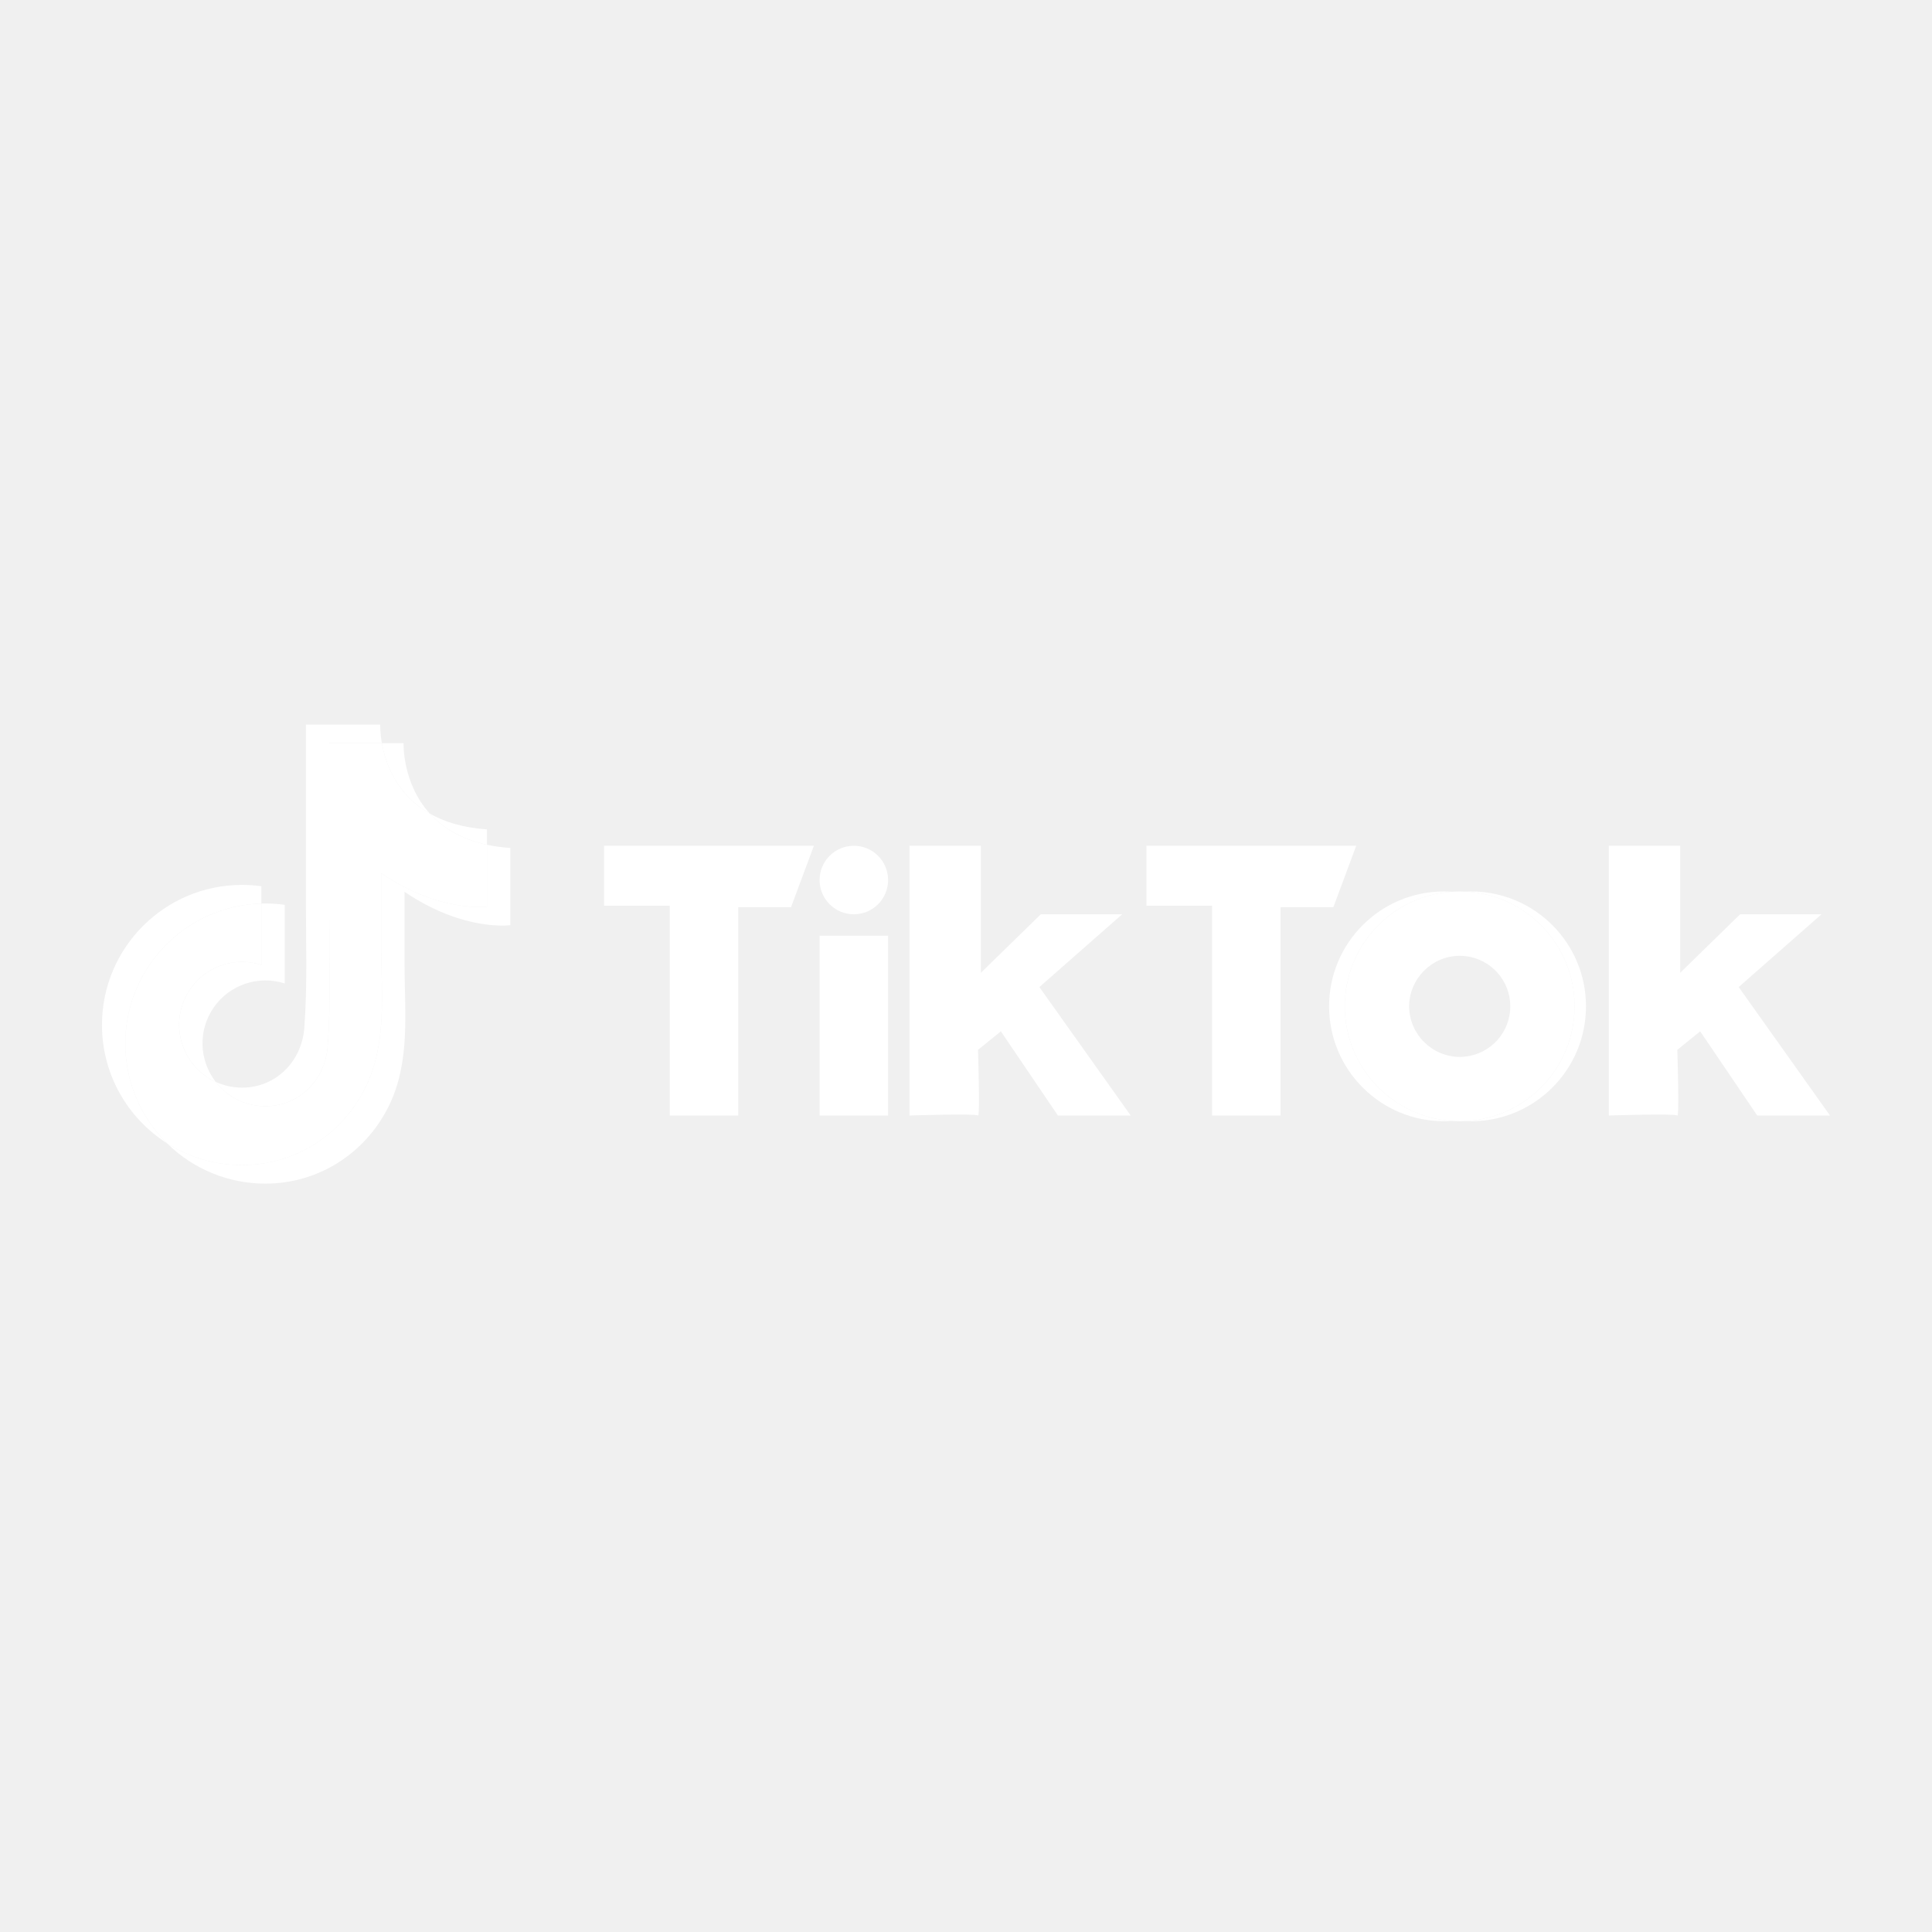
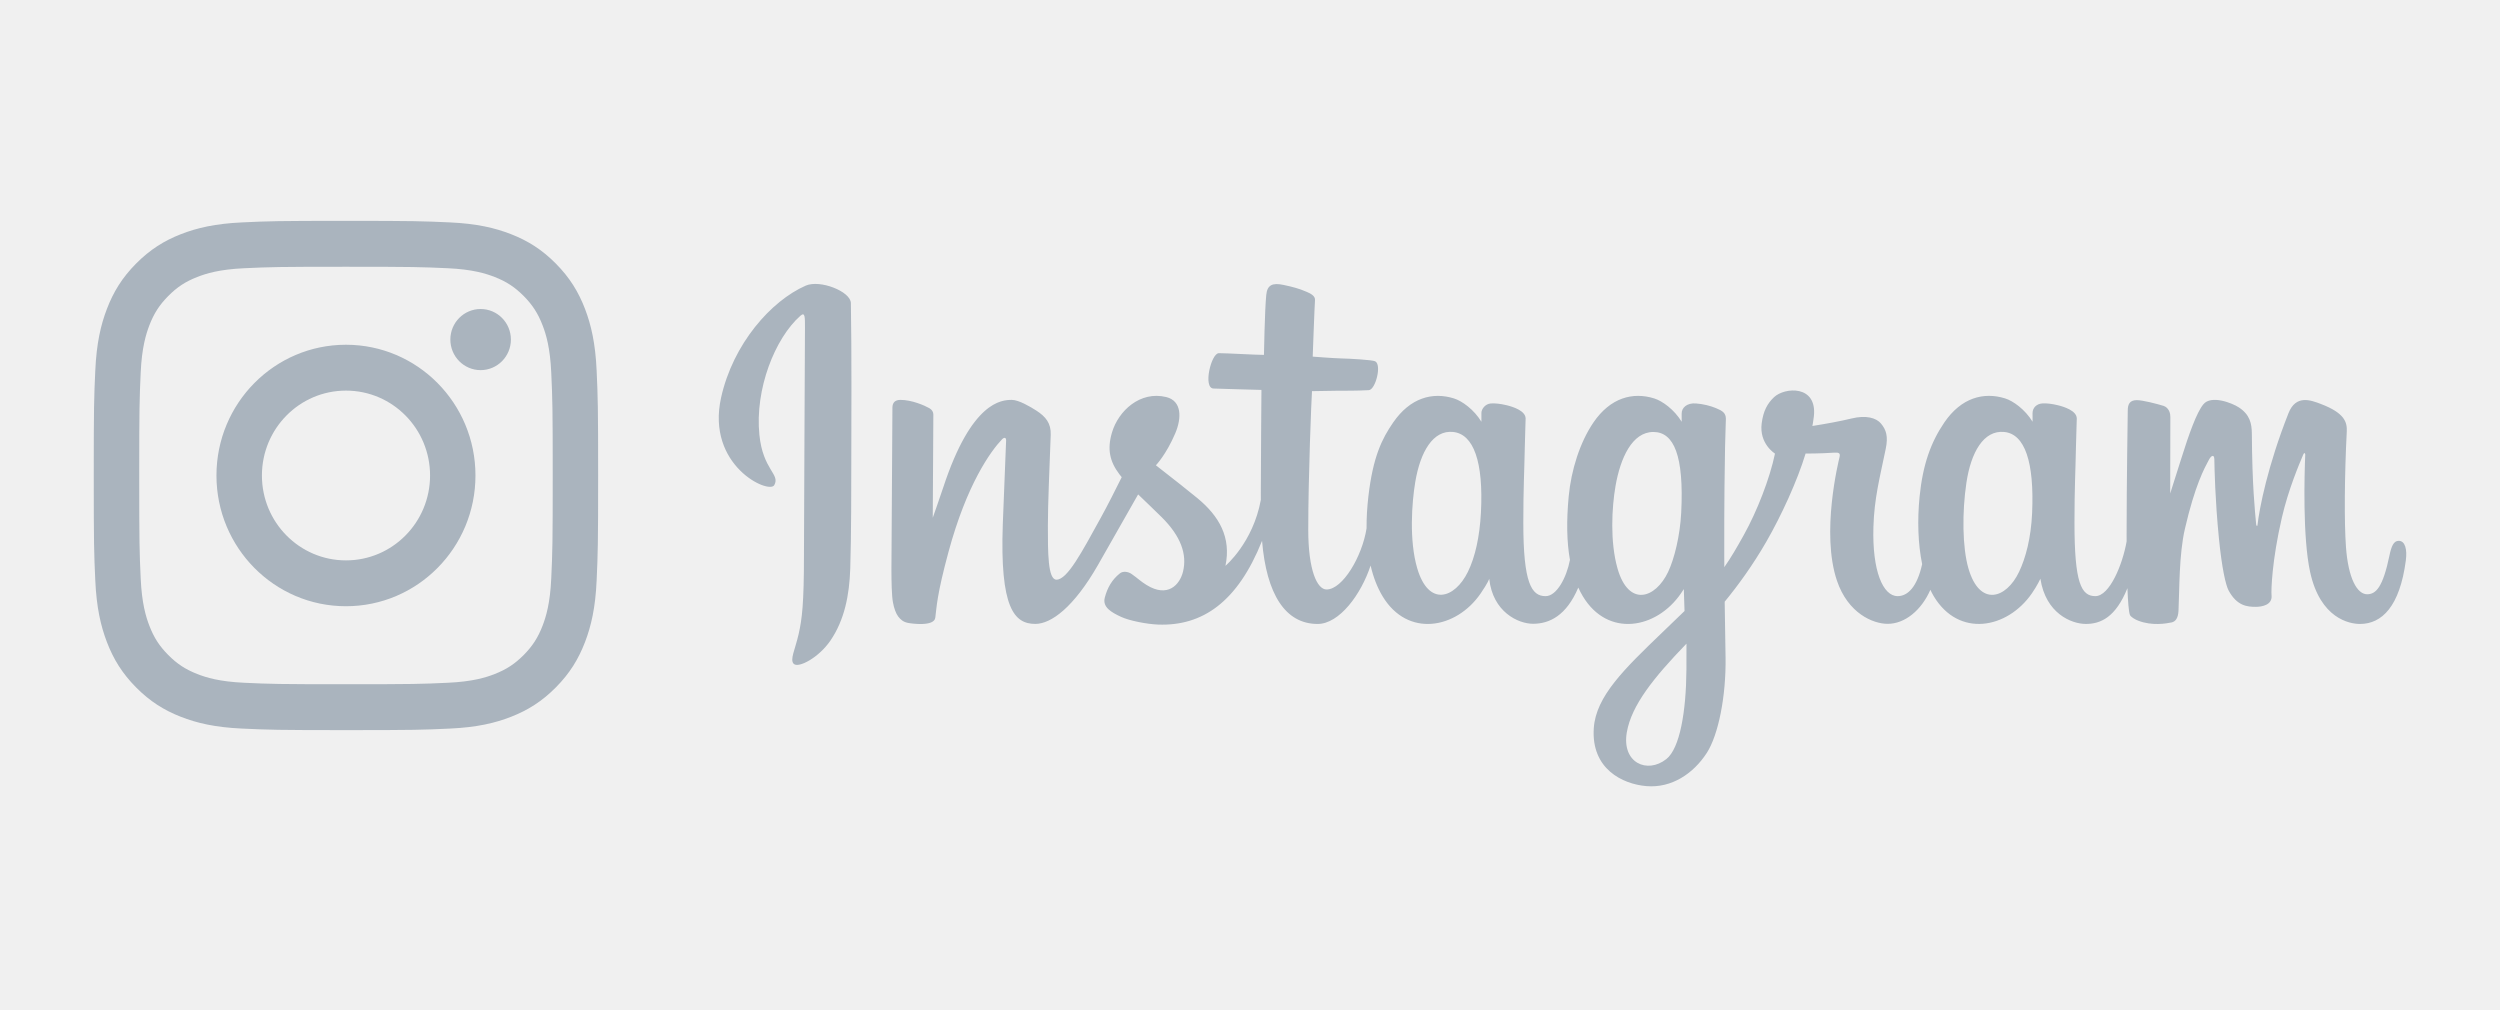
- <svg xmlns="http://www.w3.org/2000/svg" id="SvgjsSvg1064" width="288" height="288" version="1.1">
-   <defs id="SvgjsDefs1065" />
-   <g id="SvgjsG1066" transform="matrix(1,0,0,1,0,0)">
-     <svg data-name="Layer 1" viewBox="0 0 5000 3000" width="288" height="288">
-       <path fill="#ffffff" d="M1112.52 1105.7c-72.13-79.36-68.08-182.44-68.08-182.44H988.33C997.51 975 1025.85 1056.46 1112.52 1105.7zM626.41 1489.25a162.77 162.77 0 00-68.19 310.56 162.76 162.76 0 01178.65-254.6V1341.65a365.36 365.36 0 00-50-3.45c-3.47 0-6.93.06-10.38.16v158.76A162.58 162.58 0 00626.41 1489.25zM1260.22 1186.18v160s-120.84 17.25-273.74-86.33v184.94c0 125.35 16.33 255.62-41.72 371.6-60.8 121.51-182 198.74-318.35 198.74a360.8 360.8 0 01-194.08-56.29 361.38 361.38 0 00254.5 104.38c136.37 0 257.54-77.24 318.35-198.74 58.05-116 41.72-246.25 41.72-371.6V1308c152.9 103.59 273.75 86.32 273.75 86.32V1194.54A424.83 424.83 0 011260.22 1186.18z" class="colored2c58 svgShape" />
-       <path fill="#ffffff" d="M1260.22,1186.18v-39.73c-62.16-4.29-110.35-19.53-147.7-40.75C1144.48,1140.86,1191.4,1171.35,1260.22,1186.18Z" class="color00b8bd svgShape" />
-       <path fill="#ffffff" d="M324.31,1700.73c0-196.74,156.72-356.88,352.14-362.37v-44.8a365.47,365.47,0,0,0-50-3.45c-200.21,0-362.53,162.31-362.53,362.53,0,128.82,67.2,241.93,168.45,306.24A361.4,361.4,0,0,1,324.31,1700.73Z" class="color00b7bc svgShape" />
-       <path fill="#ffffff" d="M686.83,1862.88c88.52,0,154.74-69,161.13-154.35,8.24-110.06,4.11-220.51,4.11-330.75V923.26H988.33c-5.08-28.57-4.32-48.09-4.32-48.09H791.65v454.52c0,110.24,4.13,220.69-4.12,330.75-6.39,85.35-72.61,154.35-161.12,154.35a162.11,162.11,0,0,1-68.19-15A162.48,162.48,0,0,0,686.83,1862.88Z" class="color00b7bc svgShape" />
-       <path fill="#ffffff" d="M944.76,1816.43c58-116,41.72-246.25,41.72-371.6V1259.89c152.9,103.58,273.74,86.33,273.74,86.33v-160c-68.82-14.83-115.74-45.32-147.7-80.48-86.67-49.24-115-130.7-124.19-182.44H852.07v454.52c0,110.24,4.13,220.69-4.11,330.75-6.39,85.35-72.61,154.35-161.13,154.35a162.48,162.48,0,0,1-128.61-63.07,162.77,162.77,0,0,1,118.23-302.69V1338.36C481,1343.85,324.31,1504,324.31,1700.73a361.4,361.4,0,0,0,108,258.15,360.8,360.8,0,0,0,194.08,56.29C762.78,2015.17,884,1937.94,944.76,1816.43Z" class="color0d0d0d svgShape" />
-       <polygon fill="#ffffff" points="1563.38 1188.86 1563.38 1343.99 1733.28 1343.99 1733.28 1886.94 1910.57 1886.94 1910.57 1347.68 2047.23 1347.68 2106.33 1188.86 1563.38 1188.86" class="color0d0d0d svgShape" />
-       <polygon fill="#ffffff" points="2966.92 1188.86 2966.92 1343.99 3136.82 1343.99 3136.82 1886.94 3314.11 1886.94 3314.11 1347.68 3450.77 1347.68 3509.87 1188.86 2966.92 1188.86" class="color0d0d0d svgShape" />
-       <rect width="177.3" height="465.38" x="2121.1" y="1421.55" fill="#ffffff" class="color0d0d0d svgShape" />
-       <path fill="#ffffff" d="M2298.39 1277.51a88.65 88.65 0 11-88.65-88.65A88.65 88.65 0 012298.39 1277.51zM2353.79 1188.86v698.08s171.75-5.54 177.29 0 0-169.91 0-169.91l59.1-48 147.74 218h188.37L2689.9 1554.52l214.23-188.37H2693.6l-155.13 151.44V1188.86zM4163.62 1188.86v698.08s171.75-5.54 177.29 0 0-169.91 0-169.91l59.1-48 147.74 218h188.37l-236.39-332.54L4714 1366.15H4503.43l-155.14 151.44V1188.86z" class="color0d0d0d svgShape" />
-       <path fill="#ffffff" d="M3480.32,1604.38c0-157.38,122.29-286.11,277-296.56-6.73-.46-13.48-.77-20.32-.77-164.21,0-297.33,133.12-297.33,297.33s133.12,297.33,297.33,297.33c6.84,0,13.59-.31,20.32-.77C3602.61,1890.49,3480.32,1761.76,3480.32,1604.38Z" class="color00b9bf svgShape" />
-       <path fill="#ffffff" d="M3807.19,1307.05c-5,0-9.88.14-14.77.37,157.35,7.71,282.56,137.7,282.56,297s-125.21,289.25-282.56,297q7.34.36,14.77.37c164.21,0,297.33-133.12,297.33-297.33S3971.4,1307.05,3807.19,1307.05Z" class="colored2d58 svgShape" />
-       <path fill="#ffffff" d="M3792.42,1307.42c-4.89-.23-9.82-.37-14.78-.37-6.83,0-13.59.31-20.3.77-154.73,10.45-277,139.18-277,296.56s122.29,286.11,277,296.56c6.71.46,13.47.77,20.3.77q7.44,0,14.78-.37c157.34-7.71,282.56-137.7,282.56-297S3949.76,1315.13,3792.42,1307.42Zm-145.64,297a131.88,131.88,0,0,1,130.86-130.87,133.31,133.31,0,0,1,14.78.88,130.82,130.82,0,0,1,0,260,133.31,133.31,0,0,1-14.78.88,131.88,131.88,0,0,1-130.86-130.87Z" class="color0d0d0d svgShape" />
-     </svg>
+ <svg xmlns="http://www.w3.org/2000/svg" width="156" height="63" viewBox="0 0 156 63" fill="none">
+   <g clip-path="url(#clip0_166_92)">
+     <path d="M50.27 17.827C48.114 18.775 45.745 21.448 44.997 24.806C44.049 29.06 47.993 30.859 48.316 30.27C48.697 29.576 47.61 29.342 47.386 27.135C47.096 24.285 48.359 21.099 49.949 19.701C50.244 19.442 50.23 19.803 50.23 20.472C50.23 21.667 50.167 32.398 50.167 34.638C50.167 37.669 50.048 38.626 49.834 39.571C49.617 40.529 49.268 41.177 49.532 41.426C49.827 41.705 51.089 41.042 51.819 39.972C52.694 38.69 53.001 37.149 53.056 35.476C53.122 33.459 53.12 30.26 53.122 28.434C53.125 26.76 53.149 21.858 53.095 18.911C53.081 18.188 51.171 17.43 50.27 17.826V17.827ZM149.677 33.748C149.364 33.748 149.222 34.086 149.104 34.655C148.694 36.635 148.264 37.082 147.709 37.082C147.089 37.082 146.532 36.102 146.389 34.14C146.276 32.597 146.295 29.757 146.438 26.932C146.468 26.351 146.315 25.777 144.831 25.211C144.193 24.968 143.265 24.61 142.803 25.78C141.497 29.087 140.986 31.713 140.866 32.779C140.86 32.834 140.796 32.845 140.784 32.717C140.707 31.862 140.536 30.31 140.515 27.049C140.511 26.413 140.382 25.871 139.713 25.427C139.279 25.14 137.96 24.631 137.485 25.236C137.074 25.732 136.597 27.064 136.102 28.644C135.7 29.927 135.42 30.796 135.42 30.796C135.42 30.796 135.425 27.332 135.43 26.018C135.432 25.522 135.108 25.357 135.01 25.327C134.571 25.193 133.704 24.969 133.337 24.969C132.883 24.969 132.772 25.236 132.772 25.623C132.772 25.674 132.7 30.184 132.7 33.337C132.7 33.474 132.7 33.624 132.701 33.783C132.45 35.232 131.636 37.199 130.751 37.199C129.866 37.199 129.447 36.377 129.447 32.618C129.447 30.424 129.51 29.471 129.54 27.885C129.559 26.971 129.593 26.269 129.591 26.111C129.584 25.622 128.78 25.376 128.405 25.285C128.029 25.194 127.703 25.158 127.447 25.173C127.086 25.195 126.83 25.443 126.83 25.785C126.83 25.969 126.833 26.317 126.833 26.317C126.367 25.55 125.619 25.016 125.121 24.861C123.78 24.443 122.381 24.814 121.325 26.363C120.486 27.595 119.981 28.99 119.782 30.994C119.636 32.459 119.683 33.945 119.942 35.201C119.629 36.618 119.049 37.199 118.414 37.199C117.492 37.199 116.823 35.62 116.901 32.888C116.953 31.091 117.295 29.83 117.67 28.006C117.83 27.228 117.7 26.821 117.375 26.431C117.076 26.073 116.44 25.89 115.526 26.116C114.874 26.276 113.943 26.448 113.092 26.581C113.092 26.581 113.143 26.365 113.185 25.986C113.407 23.996 111.346 24.158 110.689 24.793C110.297 25.172 110.03 25.62 109.928 26.424C109.767 27.701 110.759 28.304 110.759 28.304C110.434 29.868 109.636 31.911 108.812 33.388C108.371 34.18 108.033 34.766 107.597 35.39C107.596 35.158 107.594 34.926 107.594 34.694C107.584 31.406 107.625 28.818 107.644 27.885C107.662 26.972 107.697 26.289 107.695 26.13C107.69 25.772 107.491 25.637 107.078 25.467C106.713 25.316 106.281 25.211 105.832 25.175C105.267 25.129 104.926 25.443 104.935 25.816C104.937 25.886 104.937 26.318 104.937 26.318C104.471 25.551 103.723 25.017 103.225 24.862C101.884 24.444 100.485 24.815 99.429 26.364C98.591 27.596 98.041 29.324 97.886 30.979C97.741 32.523 97.767 33.833 97.965 34.938C97.752 36.044 97.139 37.2 96.445 37.2C95.559 37.2 95.055 36.378 95.055 32.618C95.055 30.425 95.118 29.472 95.148 27.886C95.166 26.972 95.201 26.27 95.199 26.111C95.192 25.623 94.388 25.377 94.013 25.286C93.621 25.191 93.283 25.156 93.023 25.176C92.68 25.203 92.44 25.524 92.44 25.764V26.318C91.975 25.551 91.226 25.017 90.728 24.862C89.387 24.444 87.996 24.82 86.933 26.364C86.239 27.371 85.678 28.487 85.389 30.957C85.306 31.671 85.269 32.34 85.274 32.965C84.997 34.739 83.776 36.784 82.777 36.784C82.192 36.784 81.635 35.594 81.635 33.059C81.635 29.681 81.835 24.872 81.868 24.408C81.868 24.408 83.131 24.386 83.375 24.383C84.005 24.376 84.575 24.391 85.413 24.346C85.834 24.323 86.239 22.74 85.805 22.543C85.609 22.454 84.218 22.377 83.667 22.365C83.204 22.354 81.913 22.253 81.913 22.253C81.913 22.253 82.029 19.061 82.056 18.724C82.079 18.443 81.732 18.298 81.533 18.21C81.05 17.996 80.618 17.893 80.106 17.782C79.398 17.629 79.076 17.779 79.014 18.406C78.919 19.358 78.871 22.145 78.871 22.145C78.351 22.145 76.576 22.038 76.057 22.038C75.574 22.038 75.053 24.217 75.721 24.244C76.489 24.276 77.827 24.303 78.714 24.331C78.714 24.331 78.675 29.219 78.675 30.728C78.675 30.889 78.675 31.044 78.676 31.193C78.188 33.864 76.468 35.307 76.468 35.307C76.837 33.54 76.083 32.213 74.724 31.09C74.222 30.676 73.234 29.893 72.128 29.034C72.128 29.034 72.769 28.371 73.337 27.038C73.739 26.094 73.757 25.014 72.769 24.775C71.136 24.381 69.79 25.639 69.389 26.983C69.078 28.023 69.243 28.795 69.853 29.597C69.898 29.656 69.946 29.716 69.995 29.776C69.627 30.521 69.121 31.525 68.692 32.303C67.501 34.464 66.603 36.172 65.923 36.172C65.38 36.172 65.388 34.437 65.388 32.813C65.388 31.413 65.486 29.307 65.565 27.127C65.591 26.406 65.247 25.996 64.671 25.623C64.322 25.397 63.575 24.953 63.142 24.953C62.495 24.953 60.627 25.046 58.863 30.402C58.641 31.077 58.204 32.307 58.204 32.307L58.241 25.866C58.241 25.714 58.164 25.569 57.989 25.469C57.691 25.299 56.897 24.953 56.191 24.953C55.855 24.953 55.687 25.117 55.687 25.444L55.625 35.522C55.625 36.288 55.644 37.181 55.717 37.572C55.788 37.964 55.905 38.281 56.049 38.471C56.193 38.66 56.359 38.804 56.634 38.864C56.89 38.919 58.29 39.108 58.362 38.546C58.45 37.873 58.453 37.146 59.188 34.432C60.332 30.207 61.824 28.146 62.526 27.414C62.648 27.286 62.788 27.278 62.781 27.487C62.752 28.414 62.646 30.728 62.575 32.694C62.385 37.957 63.297 38.932 64.601 38.932C65.598 38.932 67.004 37.892 68.511 35.26C69.451 33.619 70.363 32.011 71.019 30.851C71.475 31.295 71.988 31.773 72.5 32.283C73.69 33.468 74.081 34.595 73.822 35.664C73.623 36.481 72.877 37.323 71.547 36.504C71.159 36.266 70.994 36.081 70.605 35.812C70.395 35.667 70.076 35.624 69.884 35.776C69.386 36.17 69.102 36.671 68.939 37.291C68.781 37.894 69.357 38.213 69.954 38.492C70.468 38.732 71.572 38.949 72.277 38.974C75.022 39.071 77.221 37.583 78.752 33.747C79.026 37.06 80.192 38.935 82.219 38.935C83.573 38.935 84.931 37.097 85.525 35.289C85.696 36.026 85.948 36.667 86.274 37.209C87.836 39.804 90.865 39.246 92.386 37.042C92.856 36.36 92.928 36.115 92.928 36.115C93.15 38.197 94.747 38.924 95.662 38.924C96.686 38.924 97.744 38.416 98.485 36.665C98.57 36.852 98.665 37.033 98.77 37.209C100.332 39.804 103.361 39.246 104.882 37.042C104.954 36.938 105.016 36.844 105.07 36.76L105.115 38.127L103.715 39.476C101.367 41.734 99.583 43.447 99.452 45.441C99.285 47.984 101.249 48.93 102.738 49.054C104.315 49.185 105.669 48.27 106.5 46.988C107.231 45.861 107.71 43.434 107.675 41.036C107.661 40.076 107.638 38.856 107.62 37.547C108.444 36.543 109.373 35.273 110.227 33.788C111.159 32.168 112.158 29.994 112.669 28.301C112.669 28.301 113.536 28.309 114.462 28.245C114.759 28.225 114.843 28.288 114.789 28.516C114.723 28.791 113.619 33.259 114.626 36.235C115.316 38.272 116.87 38.927 117.792 38.927C118.87 38.927 119.902 38.073 120.455 36.803C120.522 36.944 120.592 37.081 120.668 37.208C122.229 39.804 125.247 39.242 126.779 37.041C127.125 36.544 127.321 36.114 127.321 36.114C127.65 38.269 129.246 38.934 130.161 38.934C131.076 38.934 132.017 38.525 132.751 36.703C132.782 37.505 132.83 38.161 132.906 38.368C132.952 38.494 133.223 38.653 133.42 38.729C134.291 39.068 135.18 38.908 135.509 38.839C135.737 38.79 135.914 38.598 135.939 38.103C136.002 36.803 135.963 34.619 136.339 32.995C136.969 30.271 137.557 29.213 137.836 28.691C137.993 28.397 138.169 28.349 138.175 28.659C138.188 29.287 138.218 31.13 138.462 33.607C138.642 35.429 138.881 36.505 139.065 36.846C139.591 37.821 140.24 37.867 140.768 37.867C141.105 37.867 141.808 37.769 141.745 37.149C141.714 36.847 141.768 34.979 142.39 32.295C142.795 30.542 143.472 28.958 143.716 28.379C143.807 28.166 143.848 28.334 143.847 28.367C143.796 29.574 143.68 33.522 144.149 35.682C144.784 38.608 146.621 38.935 147.262 38.935C148.629 38.935 149.747 37.844 150.124 34.972C150.215 34.28 150.081 33.747 149.678 33.747L149.677 33.748ZM92.411 31.973C92.332 33.492 92.05 34.762 91.596 35.685C90.776 37.355 89.153 37.885 88.438 35.472C87.922 33.732 88.097 31.359 88.312 30.077C88.631 28.175 89.428 26.826 90.673 26.954C91.952 27.085 92.574 28.81 92.411 31.973ZM104.907 31.995C104.834 33.43 104.479 34.871 104.092 35.686C103.294 37.367 101.625 37.893 100.933 35.472C100.461 33.818 100.574 31.677 100.808 30.329C101.112 28.578 101.847 26.955 103.169 26.955C104.454 26.955 105.088 28.434 104.907 31.995ZM105.233 41.785C105.215 44.403 104.823 46.698 103.981 47.365C102.787 48.31 101.182 47.601 101.514 45.691C101.808 44 103.199 42.274 105.236 40.165C105.236 40.165 105.24 40.646 105.233 41.785V41.785ZM126.804 32.01C126.734 33.585 126.402 34.817 125.989 35.686C125.191 37.367 123.534 37.889 122.831 35.472C122.447 34.154 122.43 31.953 122.705 30.115C122.986 28.242 123.769 26.827 125.066 26.955C126.346 27.081 126.945 28.811 126.804 32.011V32.01Z" fill="#AAB4BE" />
  </g>
+   <path d="M16.344 29.671C16.344 26.746 18.691 24.374 21.589 24.374C24.487 24.374 26.836 26.745 26.836 29.671C26.836 32.597 24.487 34.968 21.589 34.968C18.691 34.968 16.344 32.597 16.344 29.671ZM13.507 29.671C13.507 34.177 17.125 37.829 21.588 37.829C26.051 37.829 29.669 34.177 29.669 29.671C29.669 25.165 26.051 21.512 21.588 21.512C17.125 21.512 13.507 25.165 13.507 29.671ZM28.102 21.188C28.102 22.241 28.947 23.096 29.991 23.096C31.035 23.096 31.88 22.241 31.88 21.188C31.88 20.135 31.035 19.282 29.991 19.282C28.947 19.282 28.102 20.135 28.102 21.188ZM15.23 42.604C13.695 42.534 12.861 42.276 12.307 42.058C11.572 41.769 11.048 41.426 10.497 40.87C9.946 40.314 9.604 39.786 9.32 39.044C9.103 38.484 8.849 37.642 8.779 36.093C8.703 34.418 8.688 33.915 8.688 29.672C8.688 25.429 8.704 24.927 8.779 23.251C8.849 21.702 9.106 20.862 9.32 20.3C9.606 19.558 9.946 19.03 10.497 18.473C11.047 17.917 11.57 17.572 12.307 17.285C12.861 17.066 13.695 16.809 15.23 16.738C16.888 16.662 17.387 16.646 21.588 16.646C25.79 16.646 26.288 16.663 27.948 16.738C29.482 16.809 30.314 17.068 30.871 17.285C31.606 17.573 32.129 17.917 32.681 18.473C33.231 19.029 33.572 19.558 33.857 20.3C34.074 20.86 34.329 21.702 34.398 23.251C34.474 24.927 34.49 25.429 34.49 29.672C34.49 33.915 34.474 34.417 34.398 36.093C34.329 37.642 34.072 38.484 33.857 39.044C33.571 39.786 33.231 40.314 32.681 40.87C32.13 41.426 31.606 41.77 30.871 42.058C30.317 42.277 29.482 42.534 27.948 42.604C26.289 42.681 25.791 42.696 21.588 42.696C17.386 42.696 16.888 42.681 15.23 42.604ZM15.1 13.878C13.424 13.955 12.28 14.224 11.279 14.616C10.245 15.021 9.367 15.566 8.491 16.448C7.616 17.331 7.078 18.217 6.676 19.263C6.287 20.274 6.022 21.428 5.946 23.12C5.868 24.813 5.85 25.356 5.85 29.671C5.85 33.986 5.868 34.527 5.946 36.222C6.022 37.913 6.288 39.069 6.676 40.079C7.078 41.123 7.616 42.01 8.491 42.894C9.366 43.777 10.243 44.319 11.279 44.726C12.281 45.119 13.424 45.387 15.1 45.463C16.779 45.54 17.314 45.56 21.588 45.56C25.862 45.56 26.398 45.542 28.077 45.463C29.752 45.387 30.897 45.118 31.897 44.726C32.932 44.319 33.809 43.776 34.685 42.894C35.56 42.01 36.097 41.123 36.5 40.079C36.889 39.069 37.156 37.913 37.23 36.222C37.306 34.526 37.324 33.986 37.324 29.671C37.324 25.356 37.306 24.815 37.23 23.12C37.154 21.428 36.888 20.273 36.5 19.263C36.097 18.218 35.559 17.332 34.685 16.448C33.81 15.565 32.932 15.021 31.898 14.616C30.897 14.223 29.752 13.954 28.078 13.878C26.4 13.802 25.863 13.781 21.589 13.781C17.316 13.781 16.779 13.799 15.1 13.878Z" fill="#AAB4BE" />
+   <defs>
+     <clipPath id="clip0_166_92">
+       <rect width="105.3" height="31.349" fill="white" transform="translate(44.8501 17.7188)" />
+     </clipPath>
+   </defs>
</svg>
